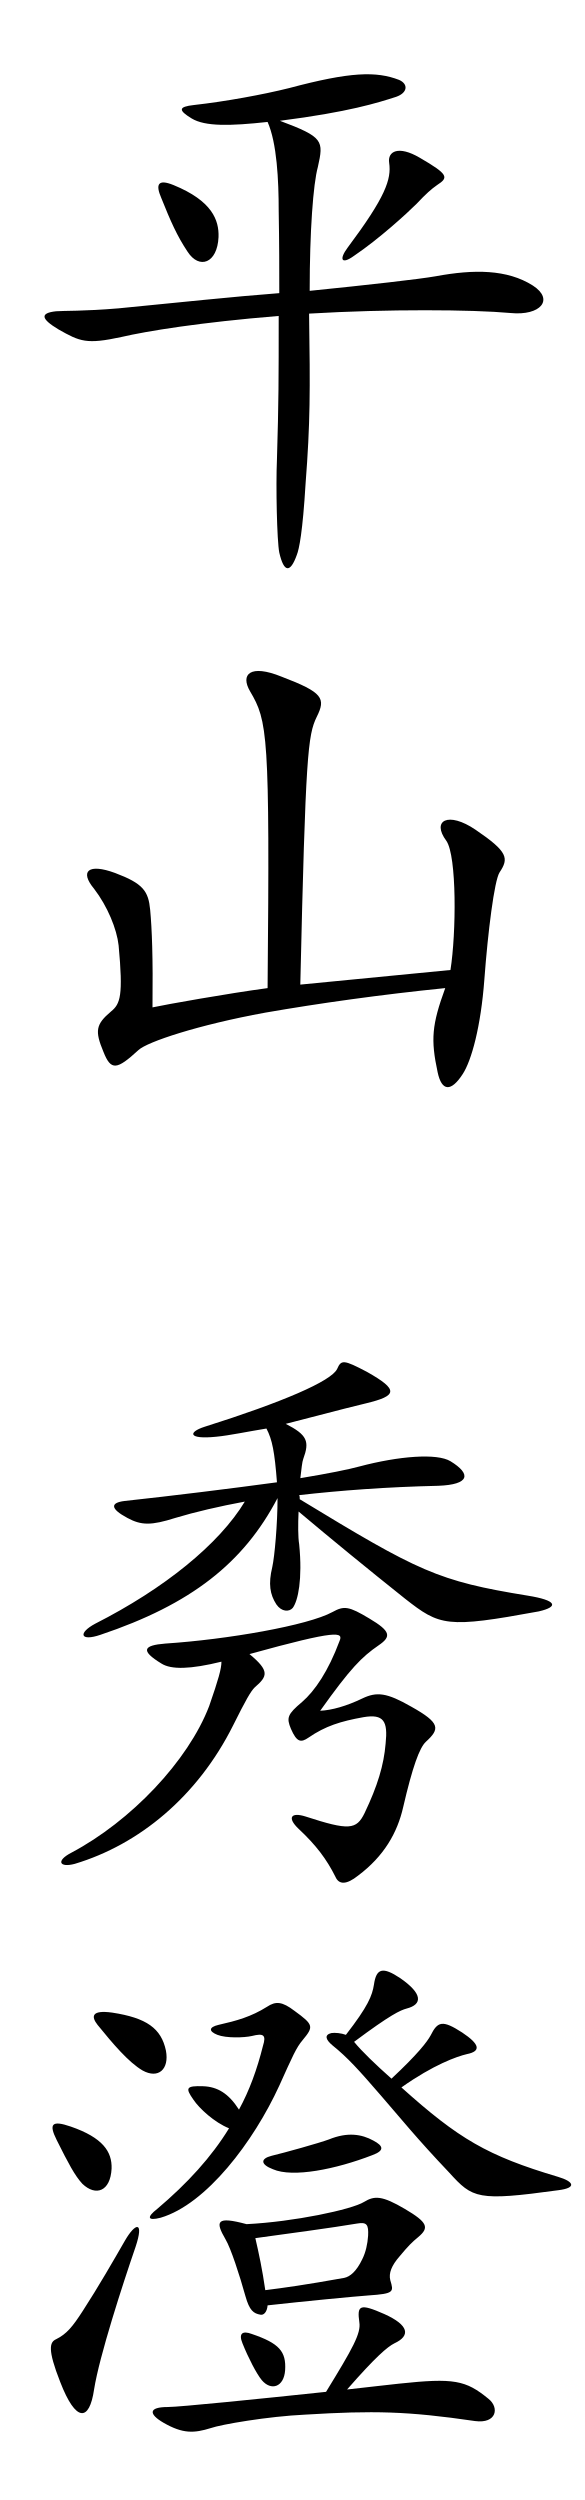
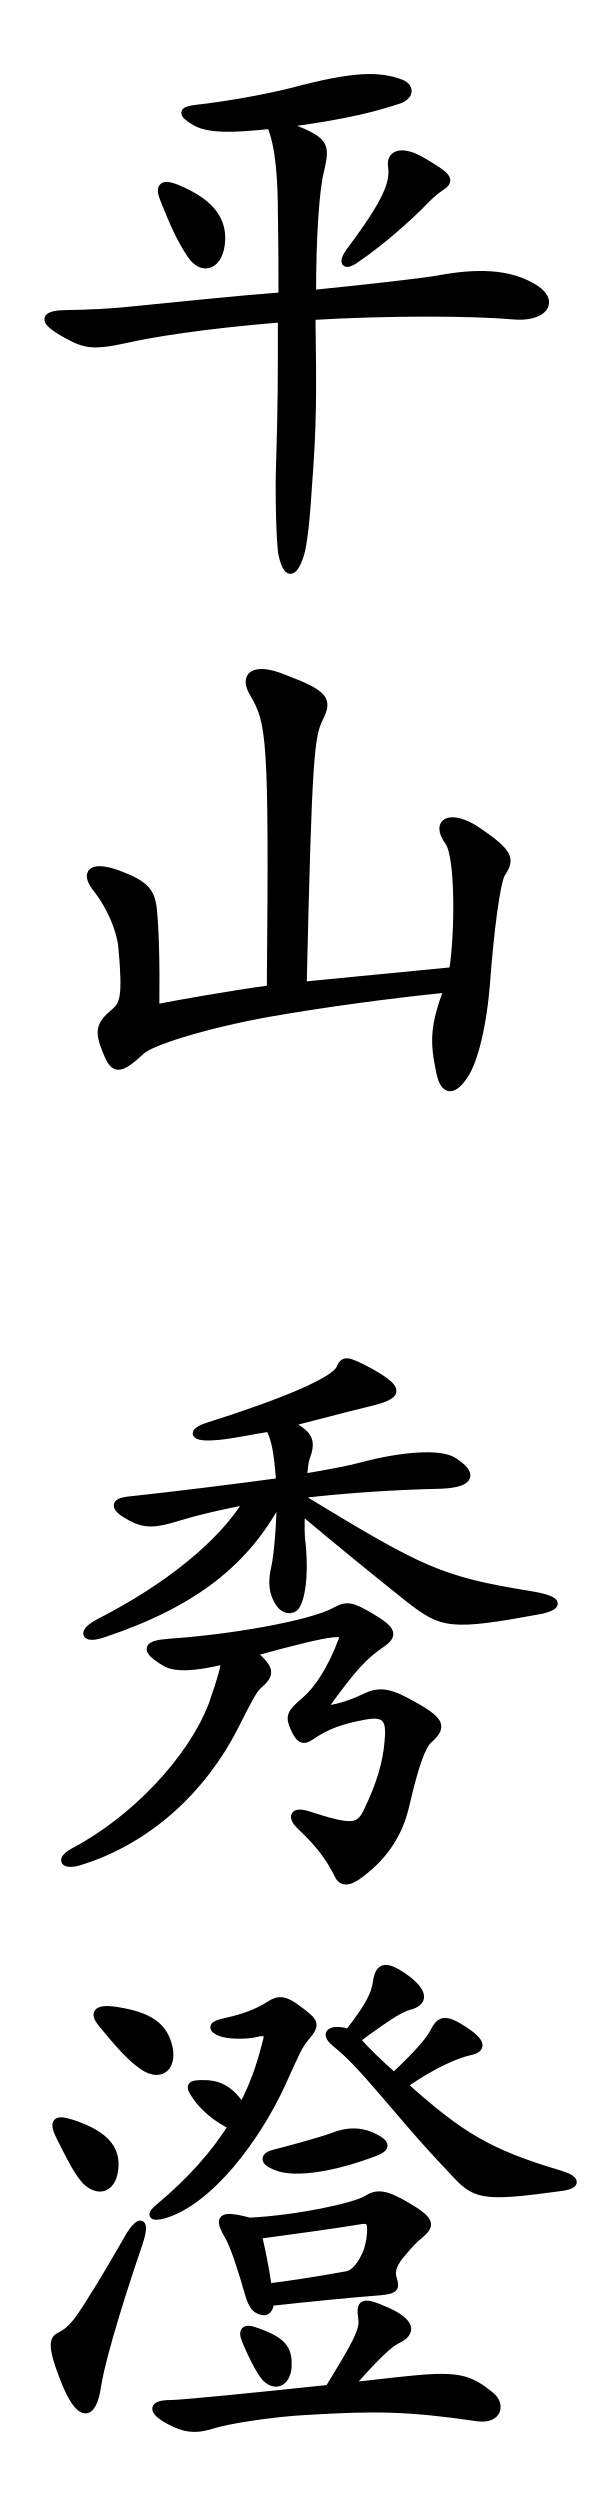
- <svg xmlns="http://www.w3.org/2000/svg" version="1.1" id="レイヤー_1" x="0px" y="0px" viewBox="0 0 40 171.119" enable-background="new 0 0 40 171.119" xml:space="preserve">
+ <svg xmlns="http://www.w3.org/2000/svg" version="1.1" id="レイヤー_1" x="0px" y="0px" viewBox="0 0 40.5 171.619" enable-background="new 0 0 40.5 171.619" xml:space="preserve">
  <g>
-     <path d="M34.954,21.426c-2.64-0.24-8.398-0.28-13.798,0.04c0.08,5.319,0.08,7.479-0.24,11.638   c-0.2,3.319-0.44,4.479-0.6,4.879c-0.44,1.24-0.88,1.24-1.2-0.16   c-0.16-0.8-0.24-4.56-0.16-6.359c0.12-4.04,0.12-5.479,0.12-9.838   c-5.399,0.44-9.039,1.04-10.758,1.439c-2.399,0.52-2.839,0.32-4.319-0.52   c-1.2-0.72-1.28-1.12-0.16-1.24c0.48-0.04,1.919,0,4.279-0.2   c4.119-0.4,7.839-0.8,10.998-1.04c0-1.56,0-3.399-0.04-5.639c0-2.08-0.12-4.639-0.76-6.079   c-2.56,0.28-4.279,0.32-5.199-0.24c-0.92-0.56-0.92-0.8,0.16-0.919   c2.16-0.24,4.759-0.72,6.519-1.16c4.199-1.12,5.959-1.16,7.519-0.56   c0.64,0.28,0.6,0.88-0.2,1.16c-1.239,0.4-3.239,1.04-7.958,1.64   c3,1.12,3,1.36,2.6,3.16c-0.32,1.16-0.56,4.399-0.56,8.479   c3.96-0.4,7.519-0.8,8.639-1c2.6-0.48,4.879-0.48,6.639,0.64   C37.954,20.506,36.994,21.626,34.954,21.426z M12.838,17.227c-0.72-1.08-1.16-2.08-1.8-3.679   c-0.4-0.92-0.24-1.32,0.84-0.88c2.64,1.08,3.12,2.399,3.08,3.559   C14.877,18.027,13.638,18.467,12.838,17.227z M28.516,13.948c-0.641,0.64-2.56,2.399-4.279,3.559   c-0.88,0.64-1.04,0.24-0.44-0.56c2.6-3.479,3-4.679,2.84-5.799   c-0.12-0.8,0.64-1.2,2.079-0.36c2,1.16,2,1.36,1.2,1.88   C29.515,12.948,29.155,13.268,28.516,13.948z" />
-     <path d="M33.154,67.033c-0.24,3.239-0.88,5.559-1.479,6.479c-0.8,1.24-1.439,1.2-1.72-0.12   c-0.48-2.239-0.4-3.239,0.52-5.759c-4.359,0.439-8.638,1.04-12.318,1.68   c-4.599,0.84-8.079,2-8.678,2.56c-1.48,1.359-1.88,1.439-2.4,0.12   c-0.6-1.44-0.52-1.88,0.52-2.76c0.64-0.52,0.84-1.08,0.52-4.52   c-0.12-1.119-0.76-2.68-1.68-3.879c-1-1.2-0.4-1.76,1.44-1.08   c1.919,0.72,2.279,1.24,2.399,2.52c0.12,1.28,0.2,3.239,0.16,6.679   c0.919-0.199,5.199-0.96,7.878-1.319c0.16-17.478,0-18.277-1.2-20.316   c-0.68-1.16,0-1.88,2.16-1c2.839,1.08,3.04,1.479,2.399,2.76   c-0.6,1.239-0.76,2.52-1.12,18.316l10.278-1c0.399-2.52,0.439-7.799-0.28-8.838   c-1.04-1.4,0.12-2.04,2-0.76c2.239,1.52,2.279,1.959,1.64,2.919   C33.834,60.273,33.395,63.792,33.154,67.033z" />
-     <path d="M27.596,123.697c-0.4,1.76-1.32,3.359-3.08,4.68c-0.8,0.639-1.319,0.639-1.56,0.078   c-0.6-1.199-1.32-2.158-2.52-3.279c-0.8-0.76-0.52-1.158,0.48-0.84   c2.959,0.961,3.479,0.92,4.04-0.238c0.88-1.84,1.319-3.281,1.439-4.76   c0.16-1.52-0.12-2.039-1.52-1.801c-1.56,0.281-2.6,0.602-3.76,1.4   c-0.52,0.359-0.8,0.32-1.2-0.6c-0.32-0.76-0.24-1,0.76-1.84   c0.879-0.76,1.799-2.119,2.56-4.16c0.28-0.639-0.08-0.799-6.159,0.881   c1.4,1.16,1.24,1.52,0.36,2.279c-0.28,0.279-0.6,0.84-1.479,2.6   c-2.44,4.879-6.439,8.158-10.838,9.479c-1.04,0.279-1.32-0.199-0.24-0.76   c4.079-2.16,7.999-6.279,9.438-10.039c0.64-1.84,0.84-2.559,0.84-3.039   c-2.12,0.52-3.439,0.561-4.119,0.121c-1.439-0.881-1.24-1.24,0.28-1.361   c4.24-0.279,9.759-1.238,11.438-2.158c0.8-0.441,1.12-0.4,2.519,0.439   c1.48,0.879,1.521,1.24,0.641,1.84c-1.16,0.799-1.92,1.559-4,4.479   c0.8-0.039,1.799-0.32,2.879-0.84c1-0.48,1.68-0.4,3.359,0.561c2,1.119,1.96,1.52,1,2.398   C28.715,119.617,28.235,120.938,27.596,123.697z M27.716,109.42c-2.56-2.041-5-4.039-7.279-5.959   c-0.04,0.879-0.04,1.76,0.04,2.238c0.24,2.4-0.08,3.881-0.44,4.359   c-0.24,0.281-0.76,0.281-1.12-0.24c-0.44-0.68-0.56-1.398-0.28-2.559   c0.16-0.721,0.36-2.959,0.36-4.719c-2.319,4.439-5.919,7.277-12.118,9.357   c-1.4,0.48-1.56-0.119-0.36-0.76c4.719-2.398,8.479-5.439,10.238-8.357   c-1.72,0.318-3.439,0.719-4.759,1.119c-1.64,0.52-2.32,0.52-3.279,0   c-1.2-0.641-1.16-1.041-0.2-1.16c3.319-0.359,7.199-0.84,10.438-1.279   c-0.16-2.08-0.32-2.92-0.72-3.68c-1.24,0.199-2.56,0.48-3.439,0.561   c-1.959,0.199-1.919-0.32-0.8-0.68c5.319-1.68,8.679-3.121,9.079-3.961   c0.28-0.639,0.44-0.639,2.04,0.201c2.199,1.24,2.079,1.639-0.08,2.158   c-0.521,0.121-1.48,0.361-5.479,1.4c1.48,0.76,1.64,1.199,1.2,2.4   c-0.08,0.199-0.12,0.68-0.2,1.318c1.919-0.318,3.319-0.6,4.039-0.799   c2.72-0.721,5.319-0.92,6.239-0.359c1.439,0.879,1.319,1.6-0.84,1.68   c-3.52,0.08-6.679,0.318-9.519,0.639c0.04,0.08,0.04,0.16,0.04,0.281   c8.158,4.959,9.438,5.598,15.598,6.598c1.999,0.32,2.159,0.76,0.76,1.08   C30.555,111.459,30.115,111.299,27.716,109.42z" />
-     <path d="M6.439,163.555c-0.32,2.199-1.24,2.279-2.32-0.52c-0.88-2.24-0.72-2.721-0.28-2.92   c0.72-0.359,1.12-0.84,1.84-1.959c1.04-1.602,2.12-3.48,2.879-4.801   c0.72-1.238,1.32-1.359,0.72,0.441C8.398,156.355,6.799,161.275,6.439,163.555z M5.639,149.477   c-0.52-0.561-0.96-1.4-1.76-3c-0.56-1.119-0.32-1.359,0.96-0.92   c2.2,0.76,2.839,1.721,2.799,2.881C7.559,149.996,6.559,150.357,5.639,149.477z M9.758,141.719   c-0.96-0.561-2.04-1.84-3.08-3.121c-0.44-0.559-0.44-1.039,1-0.84   c2.359,0.361,3.359,1.08,3.679,2.6C11.598,141.639,10.838,142.318,9.758,141.719z M19.117,142.758   c-1.76,3.84-4.999,8.119-8.119,9.039c-0.92,0.24-0.96-0.041-0.24-0.6   c2.08-1.76,3.719-3.561,4.919-5.52c-1-0.4-2.04-1.359-2.439-1.961   c-0.56-0.799-0.52-0.959,0.68-0.918c0.96,0.039,1.72,0.479,2.44,1.6   c0.72-1.32,1.24-2.76,1.64-4.359c0.24-0.76,0.04-0.881-0.76-0.68   c-0.52,0.119-1.76,0.158-2.36-0.08c-0.6-0.24-0.6-0.521,0.08-0.682   c1.24-0.279,2.24-0.559,3.319-1.238c0.6-0.4,1.04-0.361,1.88,0.279   c1.32,0.959,1.32,1.08,0.56,2C20.276,140.158,20.037,140.719,19.117,142.758z M32.515,165.715   c-4.64-0.68-6.959-0.721-11.598-0.441c-2.6,0.121-5.799,0.68-6.479,0.92   c-1.16,0.361-1.919,0.4-3.239-0.359c-1.04-0.6-1.04-1.08,0.28-1.08   c0.8,0,6.319-0.561,10.838-1.039c1.84-3,2.399-4,2.279-4.76c-0.16-1.16,0-1.32,1.72-0.561   c1.68,0.76,1.8,1.48,0.68,2c-0.479,0.24-1.279,0.92-3.239,3.16   c1.479-0.16,2.76-0.32,3.56-0.4c3.76-0.4,4.56-0.24,6.119,1.039   C34.194,164.795,33.994,165.914,32.515,165.715z M27.355,154.436   c-0.56,0.641-0.76,1.16-0.64,1.641c0.239,0.799,0.279,0.92-1.48,1.039   c-1.079,0.08-4.399,0.4-6.918,0.68c-0.04,0.48-0.28,0.68-0.48,0.641   c-0.48-0.08-0.76-0.279-1.04-1.279c-0.4-1.441-1-3.279-1.36-3.881   c-0.72-1.238-0.64-1.6,1.439-1.039c3.24-0.16,7.199-1,8.039-1.52   c0.72-0.439,1.239-0.439,2.8,0.48c1.56,0.92,1.68,1.279,0.919,1.918   C28.195,153.477,27.955,153.717,27.355,154.436z M17.917,162.914c-0.36-0.439-0.92-1.52-1.32-2.52   c-0.28-0.68,0-0.879,0.64-0.639c1.879,0.639,2.359,1.199,2.279,2.479   C19.437,163.395,18.557,163.674,17.917,162.914z M24.436,152.197c-1.639,0.279-4.919,0.719-6.958,0.998   c0.24,1.041,0.48,2.16,0.68,3.561c1.28-0.16,2.72-0.359,5.399-0.84   c0.4-0.08,0.839-0.439,1.24-1.279c0.24-0.48,0.36-1.041,0.399-1.6   C25.235,152.275,25.116,152.076,24.436,152.197z M25.476,147.518   c-2.479,0.959-5.439,1.559-6.799,0.959c-0.84-0.32-0.88-0.719-0.08-0.92   c0.84-0.199,3.28-0.879,3.919-1.119c1.28-0.52,2.24-0.359,3.04,0.08   C26.235,146.877,26.355,147.197,25.476,147.518z M30.755,148.717c-2.279-2.4-3.359-3.76-4.68-5.279   c-1.52-1.76-2.279-2.6-3.319-3.439c-0.48-0.4-0.56-0.719-0.08-0.84   c0.24-0.039,0.68,0,1,0.121c1.52-1.961,1.8-2.68,1.92-3.439   c0.16-1.121,0.6-1.24,1.8-0.441c1.56,1.08,1.52,1.801,0.439,2.08   c-0.439,0.121-1.079,0.4-3.599,2.279c0.52,0.641,1.479,1.561,2.56,2.52   c1.799-1.68,2.439-2.52,2.679-2.959c0.48-0.959,0.801-1.08,2.16-0.199   c1.2,0.799,1.319,1.279,0.32,1.479c-0.681,0.16-2.28,0.721-4.479,2.279   c3.919,3.52,5.879,4.68,10.718,6.119c1.08,0.32,1.32,0.76,0,0.92   C32.675,150.676,32.354,150.477,30.755,148.717z" />
+     <path stroke="#000000" stroke-width="0.5" stroke-miterlimit="10" d="M35.205,21.676   c-2.641-0.24-8.399-0.28-13.799,0.04c0.08,5.319,0.08,7.479-0.24,11.638   c-0.2,3.319-0.44,4.479-0.6,4.879c-0.44,1.24-0.88,1.24-1.2-0.16   c-0.16-0.8-0.24-4.56-0.16-6.359c0.12-4.04,0.12-5.479,0.12-9.838   c-5.399,0.44-9.039,1.04-10.758,1.439c-2.4,0.52-2.84,0.32-4.319-0.52   c-1.2-0.72-1.28-1.12-0.16-1.24c0.48-0.04,1.92,0,4.279-0.2   c4.119-0.4,7.839-0.8,10.998-1.04c0-1.56,0-3.399-0.04-5.639c0-2.08-0.12-4.639-0.76-6.079   c-2.56,0.28-4.279,0.32-5.199-0.24c-0.92-0.56-0.92-0.8,0.16-0.919   c2.16-0.24,4.759-0.72,6.519-1.16c4.199-1.12,5.959-1.16,7.519-0.56   c0.64,0.28,0.601,0.88-0.2,1.16c-1.24,0.4-3.239,1.04-7.958,1.64   c3,1.12,3,1.36,2.6,3.16c-0.32,1.16-0.56,4.399-0.56,8.479   c3.959-0.4,7.519-0.8,8.639-1c2.599-0.48,4.88-0.48,6.64,0.64   C38.203,20.756,37.244,21.876,35.205,21.676z M13.088,17.477c-0.72-1.08-1.16-2.08-1.8-3.679   c-0.4-0.92-0.24-1.32,0.84-0.88c2.64,1.08,3.12,2.399,3.08,3.559   C15.127,18.277,13.888,18.717,13.088,17.477z M28.766,14.198c-0.641,0.64-2.56,2.399-4.28,3.559   c-0.88,0.64-1.04,0.24-0.44-0.56c2.6-3.479,2.999-4.679,2.84-5.799   c-0.12-0.8,0.64-1.2,2.079-0.36c2,1.16,2,1.36,1.199,1.88   C29.766,13.198,29.405,13.518,28.766,14.198z" />
+     <path stroke="#000000" stroke-width="0.5" stroke-miterlimit="10" d="M33.404,67.282   c-0.24,3.24-0.879,5.559-1.48,6.479c-0.799,1.24-1.439,1.2-1.719-0.12   c-0.48-2.24-0.4-3.239,0.52-5.759c-4.359,0.44-8.638,1.04-12.318,1.68   c-4.599,0.84-8.079,2-8.678,2.56c-1.48,1.36-1.88,1.439-2.4,0.12   c-0.6-1.44-0.52-1.88,0.52-2.76c0.64-0.52,0.84-1.08,0.52-4.519   c-0.12-1.12-0.76-2.68-1.68-3.879c-1-1.2-0.4-1.76,1.44-1.08   c1.919,0.72,2.279,1.24,2.399,2.52s0.2,3.24,0.16,6.679c0.919-0.2,5.199-0.96,7.878-1.32   c0.16-17.477,0-18.277-1.2-20.317c-0.68-1.16,0-1.879,2.16-1   c2.839,1.08,3.04,1.479,2.399,2.759c-0.6,1.24-0.76,2.52-1.12,18.317l10.277-1   c0.4-2.52,0.441-7.799-0.279-8.839c-1.039-1.399,0.121-2.04,2-0.76   c2.24,1.52,2.279,1.96,1.639,2.919C34.084,60.523,33.645,64.043,33.404,67.282z" />
+     <path stroke="#000000" stroke-width="0.5" stroke-miterlimit="10" d="M27.846,123.947   c-0.4,1.76-1.32,3.359-3.08,4.68c-0.8,0.639-1.32,0.639-1.56,0.078   c-0.6-1.199-1.32-2.158-2.52-3.279c-0.8-0.76-0.52-1.158,0.48-0.84   c2.959,0.961,3.479,0.92,4.039-0.238c0.88-1.84,1.32-3.281,1.44-4.76   c0.16-1.52-0.12-2.039-1.52-1.801c-1.56,0.281-2.6,0.602-3.759,1.4   c-0.52,0.359-0.8,0.32-1.2-0.6c-0.32-0.76-0.24-1,0.76-1.84   c0.879-0.76,1.799-2.119,2.56-4.16c0.28-0.639-0.08-0.799-6.159,0.881   c1.4,1.16,1.24,1.52,0.36,2.279c-0.28,0.279-0.6,0.84-1.479,2.6   c-2.44,4.879-6.439,8.158-10.838,9.479c-1.04,0.279-1.32-0.199-0.24-0.76   c4.079-2.16,7.999-6.279,9.438-10.039c0.64-1.84,0.84-2.559,0.84-3.039   c-2.12,0.52-3.439,0.561-4.119,0.121c-1.44-0.881-1.24-1.24,0.28-1.361   c4.24-0.279,9.759-1.238,11.438-2.158c0.8-0.441,1.12-0.4,2.52,0.439   c1.48,0.879,1.519,1.24,0.64,1.84c-1.16,0.799-1.919,1.559-3.999,4.479   c0.8-0.039,1.799-0.32,2.879-0.84c1-0.48,1.68-0.4,3.359,0.561   c1.999,1.119,1.96,1.52,1,2.398C28.965,119.867,28.485,121.188,27.846,123.947z M27.965,109.67   c-2.559-2.041-4.999-4.039-7.278-5.959c-0.04,0.879-0.04,1.76,0.04,2.238   c0.24,2.4-0.08,3.881-0.44,4.359c-0.24,0.281-0.76,0.281-1.12-0.24   c-0.44-0.68-0.56-1.398-0.28-2.559c0.16-0.721,0.36-2.959,0.36-4.719   c-2.319,4.439-5.919,7.277-12.118,9.357c-1.4,0.48-1.56-0.119-0.36-0.76   c4.719-2.398,8.479-5.439,10.238-8.357c-1.72,0.318-3.439,0.719-4.759,1.119   c-1.64,0.52-2.32,0.52-3.279,0c-1.2-0.641-1.16-1.041-0.2-1.16   c3.319-0.359,7.199-0.84,10.438-1.279c-0.16-2.08-0.32-2.92-0.72-3.68   c-1.24,0.199-2.56,0.48-3.439,0.561c-1.959,0.199-1.919-0.32-0.8-0.68   c5.319-1.68,8.679-3.121,9.079-3.961c0.28-0.639,0.44-0.639,2.04,0.201   c2.2,1.24,2.08,1.639-0.08,2.158c-0.52,0.121-1.479,0.361-5.479,1.4   c1.48,0.76,1.64,1.199,1.2,2.4c-0.08,0.199-0.12,0.68-0.2,1.318   c1.919-0.318,3.319-0.6,4.039-0.799c2.72-0.721,5.318-0.92,6.238-0.359   c1.441,0.879,1.32,1.6-0.84,1.68c-3.519,0.08-6.678,0.318-9.518,0.639   c0.04,0.08,0.04,0.16,0.04,0.281c8.159,4.959,9.438,5.598,15.597,6.598   c2,0.32,2.16,0.76,0.76,1.08C30.805,111.709,30.365,111.549,27.965,109.67z" />
+     <path stroke="#000000" stroke-width="0.5" stroke-miterlimit="10" d="M6.689,163.805   c-0.32,2.199-1.24,2.279-2.32-0.52c-0.88-2.24-0.72-2.721-0.28-2.92   c0.72-0.359,1.12-0.84,1.84-1.959c1.04-1.602,2.12-3.48,2.879-4.801   c0.72-1.238,1.32-1.359,0.72,0.441C8.648,156.605,7.049,161.525,6.689,163.805z M5.889,149.727   c-0.52-0.561-0.96-1.4-1.76-3c-0.56-1.119-0.32-1.359,0.96-0.92   c2.199,0.76,2.839,1.721,2.799,2.881C7.809,150.246,6.809,150.607,5.889,149.727z M10.008,141.969   c-0.96-0.561-2.04-1.84-3.08-3.121c-0.44-0.559-0.44-1.039,1-0.84   c2.359,0.361,3.359,1.08,3.679,2.6C11.848,141.889,11.088,142.568,10.008,141.969z M19.367,143.008   c-1.76,3.84-4.999,8.119-8.119,9.039c-0.92,0.24-0.96-0.041-0.24-0.6   c2.08-1.76,3.719-3.561,4.919-5.52c-1-0.4-2.04-1.359-2.439-1.961   c-0.56-0.799-0.52-0.959,0.68-0.918c0.96,0.039,1.72,0.479,2.44,1.6   c0.72-1.32,1.24-2.76,1.64-4.359c0.24-0.76,0.04-0.881-0.76-0.68   c-0.52,0.119-1.76,0.158-2.36-0.08c-0.6-0.24-0.6-0.521,0.08-0.682   c1.24-0.279,2.24-0.559,3.319-1.238c0.6-0.4,1.04-0.361,1.88,0.279   c1.32,0.959,1.32,1.08,0.56,2C20.526,140.408,20.287,140.969,19.367,143.008z M32.764,165.965   c-4.639-0.682-6.958-0.721-11.597-0.441c-2.6,0.121-5.799,0.68-6.479,0.92   c-1.16,0.361-1.919,0.4-3.239-0.359c-1.04-0.6-1.04-1.08,0.28-1.08   c0.8,0,6.319-0.561,10.838-1.039c1.839-3,2.399-4,2.279-4.76c-0.16-1.16,0-1.32,1.72-0.561   c1.68,0.76,1.8,1.48,0.681,2c-0.48,0.24-1.28,0.92-3.24,3.16   c1.48-0.16,2.76-0.32,3.56-0.4c3.759-0.4,4.56-0.24,6.118,1.039   C34.443,165.045,34.244,166.164,32.764,165.965z M27.605,154.686   c-0.561,0.641-0.76,1.16-0.641,1.641c0.24,0.799,0.281,0.92-1.479,1.039   c-1.08,0.08-4.399,0.4-6.919,0.68c-0.04,0.48-0.28,0.68-0.48,0.641   c-0.48-0.08-0.76-0.279-1.04-1.279c-0.4-1.441-1-3.279-1.36-3.881   c-0.72-1.238-0.64-1.6,1.439-1.039c3.24-0.16,7.199-1,8.039-1.52   c0.72-0.439,1.24-0.439,2.799,0.48c1.561,0.92,1.68,1.279,0.92,1.918   C28.445,153.727,28.205,153.967,27.605,154.686z M18.167,163.164c-0.36-0.439-0.92-1.52-1.32-2.52   c-0.28-0.68,0-0.879,0.64-0.639c1.879,0.639,2.359,1.199,2.279,2.479   C19.687,163.645,18.807,163.924,18.167,163.164z M24.686,152.447c-1.64,0.279-4.919,0.719-6.959,0.998   c0.24,1.041,0.48,2.16,0.68,3.561c1.28-0.16,2.72-0.359,5.399-0.84   c0.4-0.08,0.84-0.439,1.24-1.279c0.24-0.48,0.36-1.041,0.4-1.6   C25.486,152.525,25.366,152.326,24.686,152.447z M25.726,147.768   c-2.479,0.959-5.439,1.559-6.799,0.959c-0.84-0.32-0.88-0.719-0.08-0.92   c0.84-0.199,3.28-0.879,3.919-1.119c1.28-0.52,2.24-0.359,3.04,0.08   C26.486,147.127,26.605,147.447,25.726,147.768z M31.004,148.967c-2.279-2.4-3.358-3.76-4.678-5.279   c-1.521-1.76-2.28-2.6-3.32-3.439c-0.48-0.4-0.56-0.719-0.08-0.84   c0.24-0.039,0.68,0,1,0.121c1.52-1.961,1.799-2.68,1.919-3.439   c0.16-1.121,0.6-1.24,1.8-0.441c1.56,1.08,1.52,1.801,0.44,2.08   c-0.44,0.121-1.08,0.4-3.6,2.279c0.52,0.641,1.48,1.561,2.559,2.52   c1.801-1.68,2.439-2.52,2.68-2.959c0.48-0.959,0.801-1.08,2.16-0.199   c1.199,0.799,1.32,1.279,0.32,1.479c-0.68,0.16-2.28,0.721-4.479,2.279   c3.919,3.52,5.878,4.68,10.718,6.119c1.08,0.32,1.32,0.76,0,0.92   C32.924,150.926,32.605,150.727,31.004,148.967z" />
  </g>
  <g>
</g>
  <g>
</g>
  <g>
</g>
  <g>
</g>
  <g>
</g>
  <g>
</g>
  <g>
</g>
  <g>
</g>
  <g>
</g>
  <g>
</g>
  <g>
</g>
  <g>
</g>
  <g>
</g>
  <g>
</g>
  <g>
</g>
</svg>
